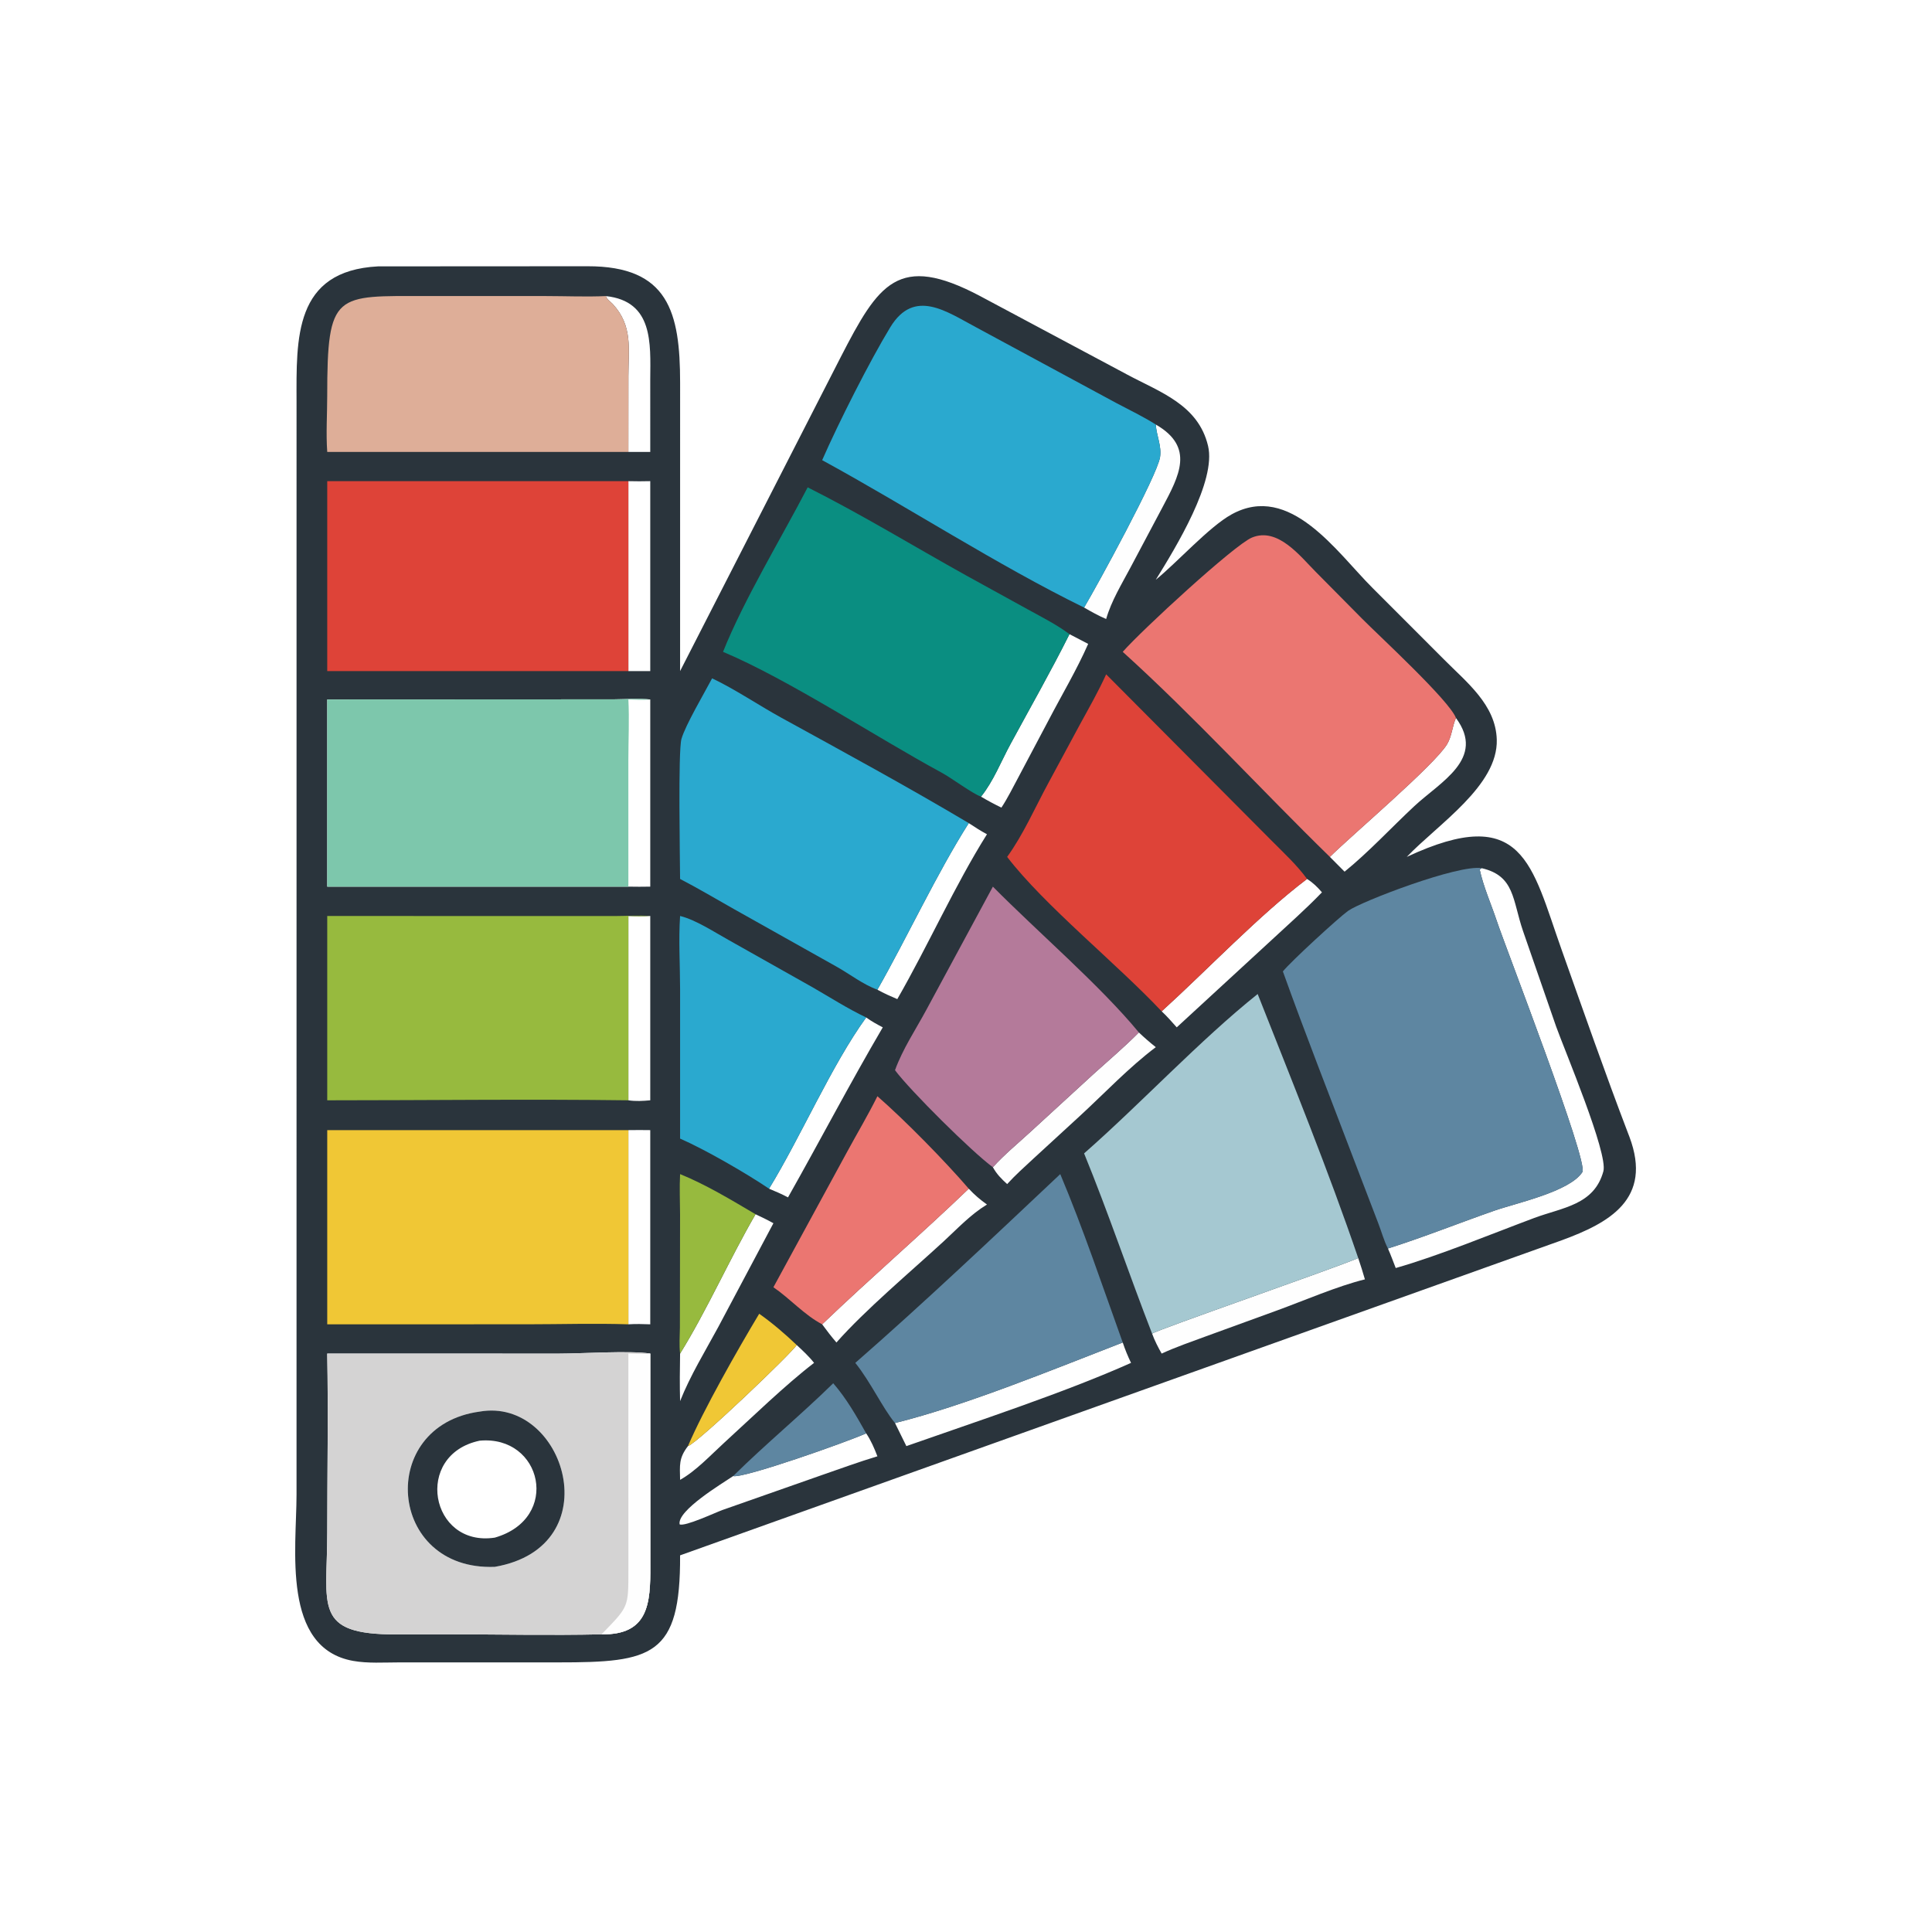
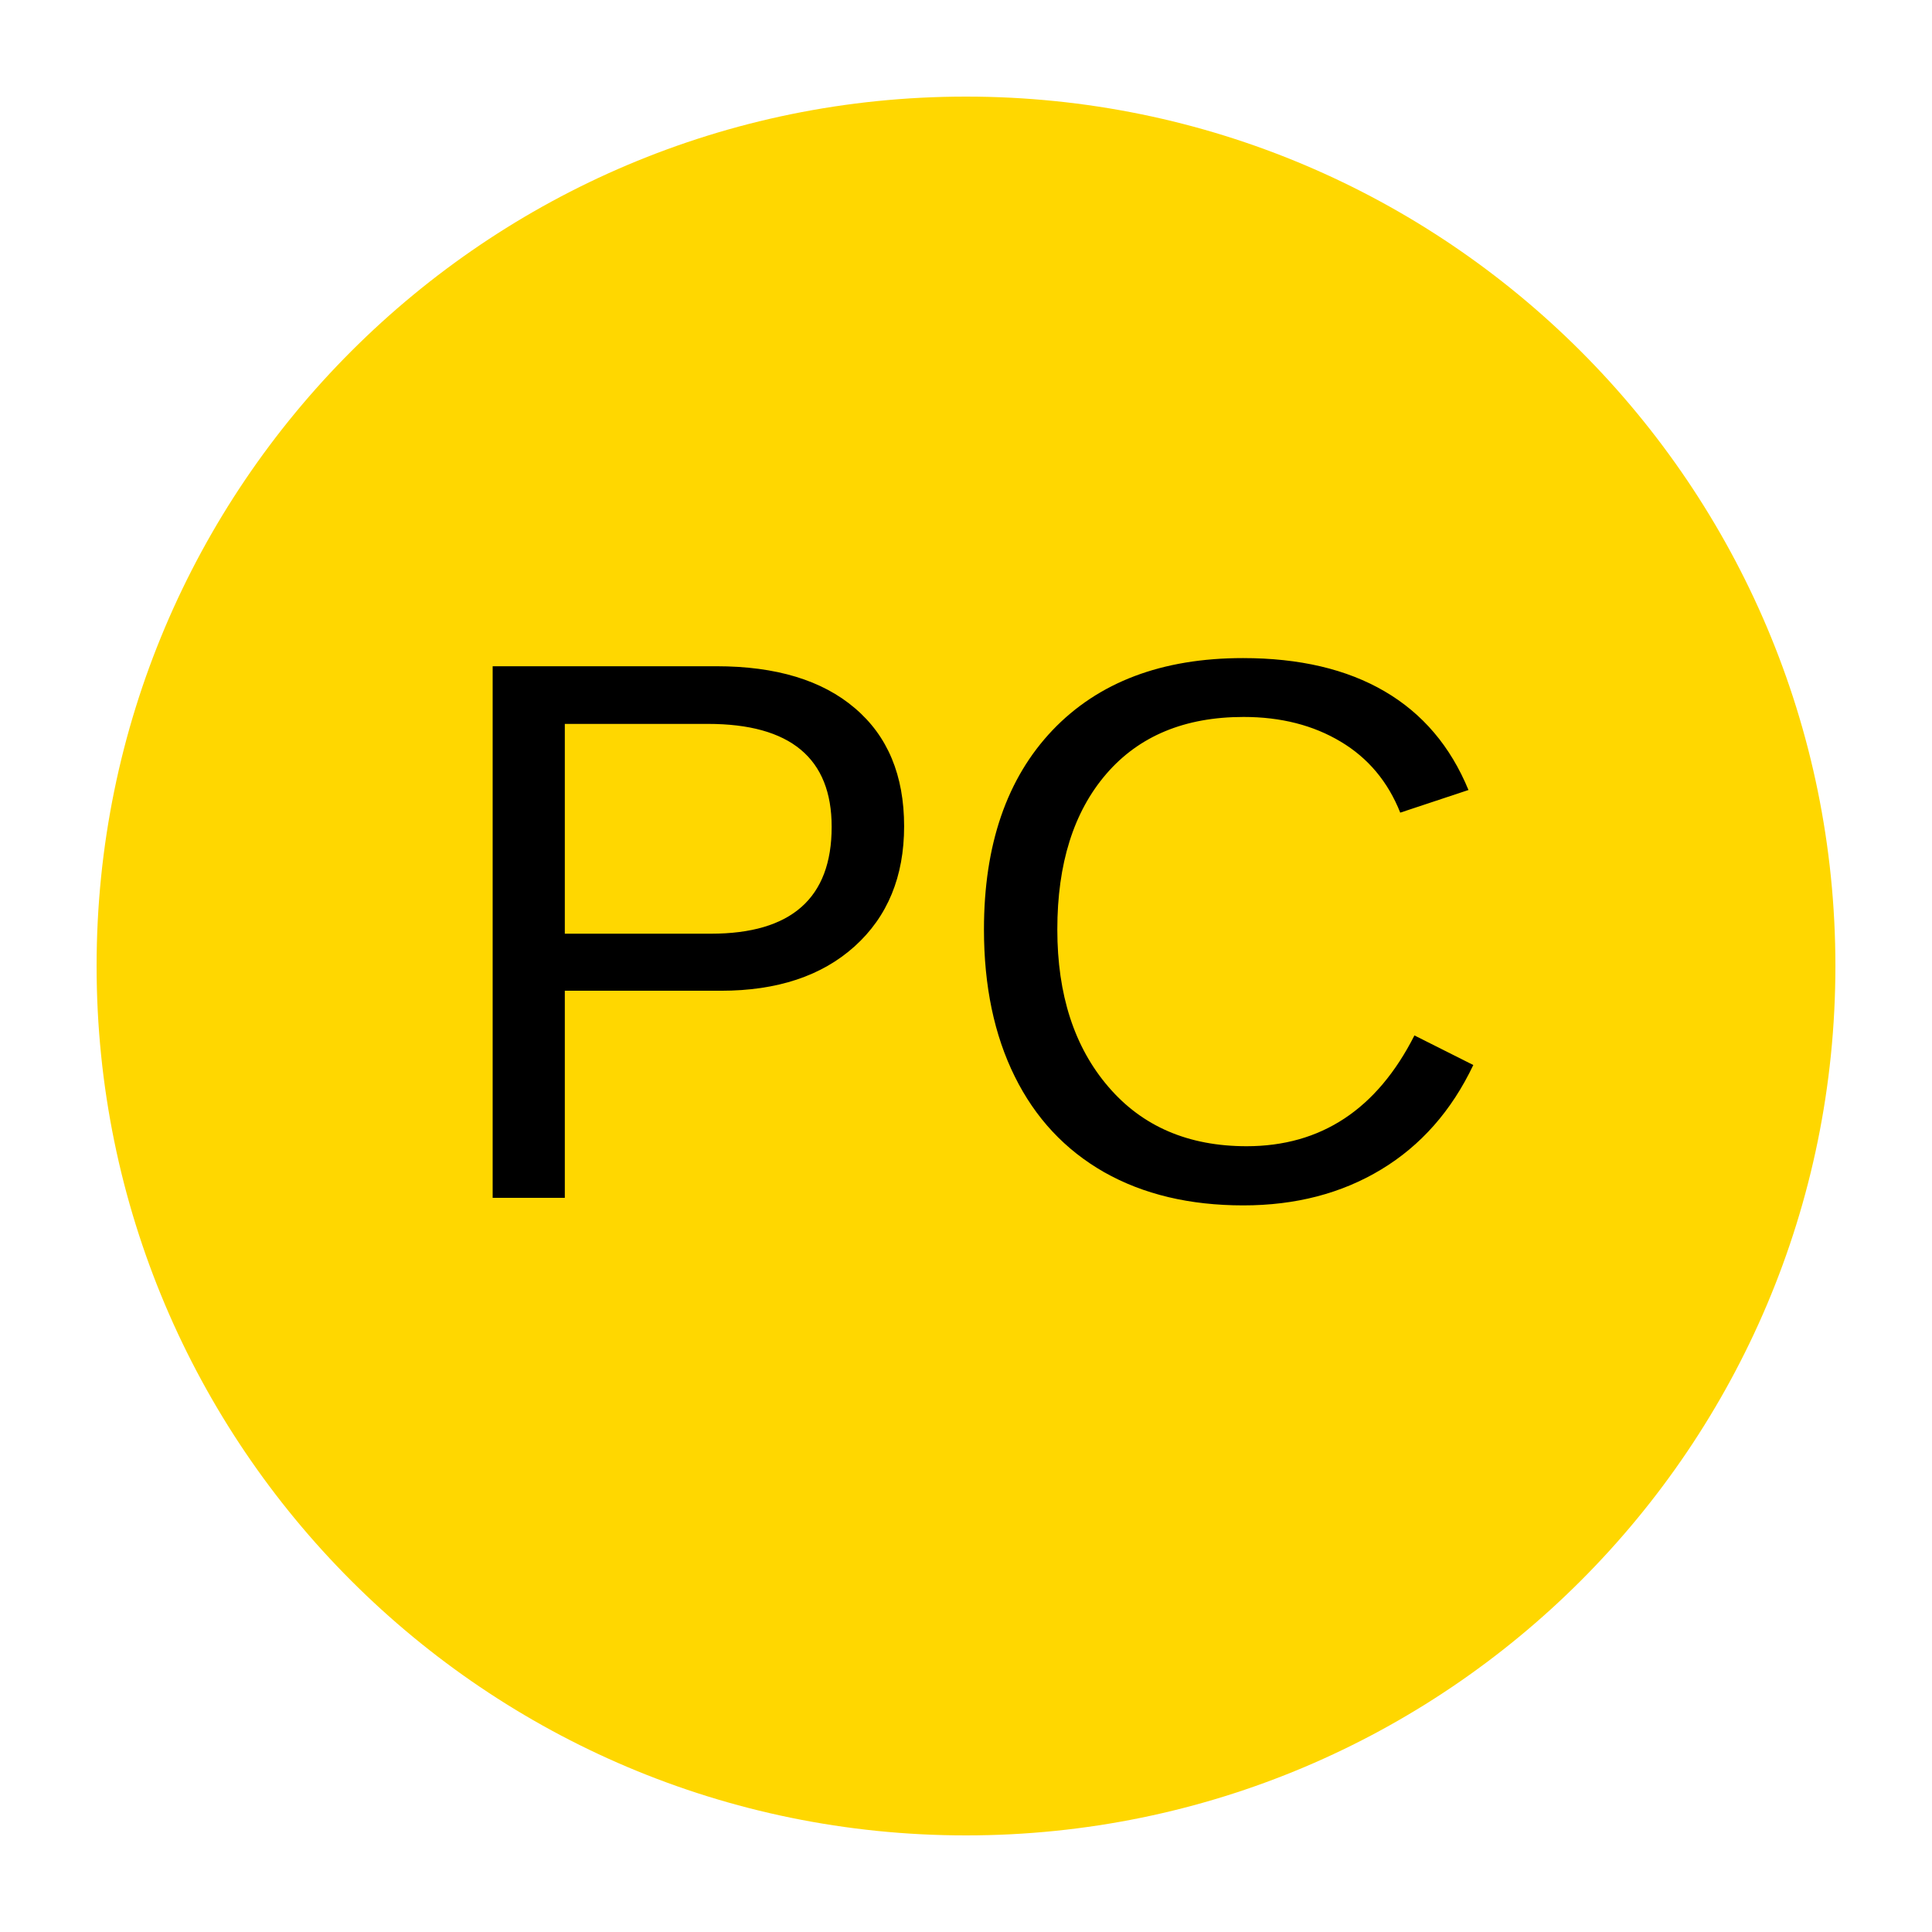
- <svg xmlns="http://www.w3.org/2000/svg" width="1024" height="1024">
-   <path fill="#2A343C" transform="scale(2 2)" d="M100.196 70.59L155.707 70.558C177.148 70.518 180.231 82.739 180.237 101.377L180.231 177.847L222.797 94.639C232.851 75.121 238.029 67.012 259.647 78.412L298.639 99.227C307.491 103.974 317.543 107.251 320.147 118.169C322.37 127.487 311.643 145.017 306.295 153.642C311.999 149.005 320.402 139.636 326.349 136.338C341.902 127.712 354.35 146.488 363.779 155.856L382.65 174.74C388.628 180.789 396.384 186.742 396.66 195.991C397.024 208.199 381.119 218.394 372.806 227.089C403.774 212.613 405.876 229.287 413.819 251.616C419.615 267.913 425.306 284.241 431.481 300.401L431.81 301.252C438.052 317.822 426.366 324.094 413.904 328.678L180.231 412.183C180.363 438.955 172.848 440.565 147.921 440.55L105.706 440.553C101.74 440.556 97.502 440.852 93.592 440.156C74.566 436.765 78.578 410.361 78.584 396.107L78.588 106.536C78.55 89.677 77.851 71.756 100.196 70.59ZM86.721 358.714C87.014 374.518 86.728 390.384 86.727 406.195C86.727 425.646 82.828 433.198 105.054 433.136L118.48 433.109C132.104 433.113 145.794 433.425 159.411 433.115C171.83 433.315 172.405 425.03 172.338 414.898L172.325 358.714C167.023 357.873 154.203 358.724 148.186 358.723L86.721 358.714ZM86.721 185.367L86.721 234.969L166.525 234.969C168.459 235.023 170.391 234.992 172.325 234.969L172.325 185.367C169.159 185.046 165.838 185.306 162.657 185.33L86.721 185.367ZM367.819 330.869C368.579 332.548 369.201 334.325 369.883 336.039C381.241 332.819 395.394 326.952 406.572 322.78C414.075 319.979 422.472 319.363 424.912 310.4C426.201 305.664 414.637 278.328 412.383 272.025L403.611 246.716C400.789 238.464 401.449 232.111 392.676 230.079L392.134 230.43C393.077 234.875 395.213 239.714 396.671 244.08C399.056 251.221 421.04 307.956 419.345 310.613C416.038 315.798 401.775 318.828 396 320.848C386.605 324.134 377.297 327.864 367.819 330.869ZM237.186 377.118L240.197 383.234C258.643 376.743 282.132 369.059 299.735 361.178C298.887 359.409 298.152 357.638 297.537 355.775C279.431 362.784 255.888 372.481 237.186 377.118ZM229.547 379.852C224.264 382.219 196.961 391.845 194.295 391.176C191.536 393.057 179.366 400.304 180.11 403.97C181.524 404.621 189.683 400.802 191.435 400.171L217.844 390.894C222.725 389.217 227.58 387.421 232.522 385.935C231.711 383.824 230.817 381.733 229.547 379.852ZM256.732 315.019C244.116 327.135 230.667 338.713 217.883 350.957C219.09 352.617 220.33 354.215 221.663 355.775C229.279 347.132 241.414 336.953 250.099 328.953C253.824 325.521 257.204 321.864 261.557 319.213C259.746 317.927 258.25 316.638 256.732 315.019ZM346.384 232.933C333.671 242.549 319.973 257.015 307.85 268.013C309.284 269.314 310.552 270.822 311.85 272.259L336.889 249.206C341.389 245.018 346.072 240.91 350.329 236.477C349.105 235.053 347.969 233.93 346.384 232.933ZM166.525 127.511L166.525 177.847L172.325 177.847L172.325 127.511C170.388 127.576 168.462 127.55 166.525 127.511ZM166.525 299.494L166.525 350.957C168.47 350.832 170.379 350.881 172.325 350.957L172.325 299.494C170.396 299.441 168.455 299.489 166.525 299.494ZM256.732 218.132C248.175 231.624 240.55 248.148 232.522 262.28C234.231 263.239 235.993 264.008 237.793 264.776C245.902 250.689 253.076 234.573 261.557 221.084C259.882 220.195 258.314 219.175 256.732 218.132ZM283.424 168.06C278.462 177.969 273.042 187.486 267.774 197.213C265.316 201.749 263.221 207.114 259.975 211.12C261.746 212.174 263.529 213.128 265.384 214.025C267.05 211.507 268.424 208.684 269.861 206.026L277.883 190.875C281.373 184.181 285.338 177.541 288.376 170.639L283.424 168.06ZM166.525 242.746L166.525 291.593C168.471 291.888 170.375 291.774 172.325 291.593L172.325 242.746C170.38 242.827 168.47 242.832 166.525 242.746ZM229.547 269.635C220.391 282.261 212.314 301.097 203.805 315.019C205.521 315.725 207.19 316.449 208.831 317.317C217.284 302.35 225.25 287.089 233.945 272.259C232.413 271.454 230.944 270.662 229.547 269.635ZM385.845 190.272C384.843 192.532 384.769 195.142 383.464 197.275C380.046 202.859 358.209 221.351 352.432 227.089L356.329 231.001C362.807 225.737 368.674 219.359 374.79 213.654C381.748 207.163 393.808 201.063 385.845 190.272ZM200.225 321.788C193.3 333.732 187.302 347.315 180.231 358.714C180.153 362.905 180.118 367.121 180.231 371.31C182.94 364.512 186.79 358.239 190.269 351.823L204.963 324.169C203.414 323.299 201.837 322.534 200.225 321.788ZM182.315 383.234C179.835 386.451 180.165 388.325 180.231 392.176C184.446 389.823 188.346 385.603 191.907 382.353C199.186 375.71 208.118 367.021 215.735 361.178C214.362 359.422 212.747 357.945 211.122 356.432C210.409 358.013 184.976 382.363 182.315 383.234ZM160.572 78.464C160.837 79.381 161.777 79.906 162.396 80.576C167.721 86.334 166.558 92.429 166.537 99.59L166.525 119.762L172.325 119.762L172.322 100.552C172.396 90.924 173.143 79.846 160.572 78.464Z" />
-   <path fill="#F0C735" transform="scale(2 2)" d="M201.197 348.159C204.673 350.604 208.045 353.505 211.122 356.432C210.409 358.013 184.976 382.363 182.315 383.234C186.428 373.604 195.51 357.622 201.197 348.159Z" />
-   <path fill="#FEFEFE" transform="scale(2 2)" d="M287.295 161.01C290.829 155.081 306.608 126.162 307.421 121.188C307.905 118.229 306.472 115.432 306.295 112.506C316.675 118.49 312.522 126.057 307.993 134.577L299.596 150.39C297.274 154.772 294.511 159.259 293.143 164.042C291.082 163.168 289.234 162.115 287.295 161.01Z" />
-   <path fill="#FEFEFE" transform="scale(2 2)" d="M301.812 273.612C303.258 274.984 304.734 276.267 306.295 277.508C299.143 282.903 292.751 289.693 286.148 295.767L273.862 307.053C271.482 309.264 269.096 311.388 266.904 313.794C265.351 312.381 264.159 311.181 263.123 309.327C266.142 305.98 269.764 303.012 273.083 299.958L289.891 284.545C293.895 280.924 298.011 277.45 301.812 273.612Z" />
-   <path fill="#5E86A1" transform="scale(2 2)" d="M220.814 366.581C224.305 370.58 226.951 375.246 229.547 379.852C224.264 382.219 196.961 391.845 194.295 391.176C202.869 382.693 212.204 375.026 220.814 366.581Z" />
-   <path fill="#FEFEFE" transform="scale(2 2)" d="M305.321 353.436C306.074 352.594 353.384 336.222 359.941 333.398C360.574 335.272 361.176 337.143 361.715 339.046C354.436 340.831 345.687 344.642 338.434 347.281L319.595 354.139C315.664 355.586 311.656 356.959 307.85 358.714C306.87 356.981 306.006 355.31 305.321 353.436Z" />
-   <path fill="#97BA3E" transform="scale(2 2)" d="M180.231 311.149C187.097 313.931 193.843 318.025 200.225 321.788C193.3 333.732 187.302 347.315 180.231 358.714C179.965 356.468 180.153 354.099 180.181 351.837L180.225 321.884C180.212 318.308 180.041 314.721 180.231 311.149Z" />
-   <path fill="#EB7671" transform="scale(2 2)" d="M232.522 290.51C239.916 296.966 250.445 307.717 256.732 315.019C244.116 327.135 230.667 338.713 217.883 350.957C213.192 348.514 209.364 344.14 204.963 341.13L224.598 305.059C227.236 300.213 230.072 295.454 232.522 290.51Z" />
-   <path fill="#2AA9CF" transform="scale(2 2)" d="M180.231 242.746C184.386 243.754 189.261 246.999 193.067 249.099L215.366 261.66C220.056 264.358 224.656 267.313 229.547 269.635C220.391 282.261 212.314 301.097 203.805 315.019C197.825 310.957 186.687 304.542 180.231 301.742L180.233 262.175C180.229 255.754 179.802 249.135 180.231 242.746Z" />
-   <path fill="#5E86A1" transform="scale(2 2)" d="M226.662 361.178C244.721 345.41 263.442 327.678 280.978 311.149C287.122 325.748 292.176 340.874 297.537 355.775C279.431 362.784 255.888 372.481 237.186 377.118C233.885 373.131 230.749 366.277 226.662 361.178Z" />
-   <path fill="#B47A9A" transform="scale(2 2)" d="M263.123 234.969C274.909 246.886 291.548 261.149 301.812 273.612C298.011 277.45 293.895 280.924 289.891 284.545L273.083 299.958C269.764 303.012 266.142 305.98 263.123 309.327C257.714 305.4 241.257 289.079 237.186 283.614C239.251 277.917 242.675 272.859 245.532 267.544L263.123 234.969Z" />
-   <path fill="#DEAE98" transform="scale(2 2)" d="M86.721 119.762C86.372 114.935 86.711 109.857 86.713 105.006C86.724 77.211 88.806 78.46 113.147 78.451L144.707 78.458C149.976 78.462 155.315 78.698 160.572 78.464C160.837 79.381 161.777 79.906 162.396 80.576C167.721 86.334 166.558 92.429 166.537 99.59L166.525 119.762L86.721 119.762Z" />
-   <path fill="#DE4338" transform="scale(2 2)" d="M293.143 178.701L337.009 222.804C340.234 226.054 343.684 229.223 346.384 232.933C333.671 242.549 319.973 257.015 307.85 268.013C295.974 255.39 276.731 239.914 266.904 227.089C271.189 221.171 274.301 214.011 277.789 207.583L286.191 191.997C288.582 187.61 291.088 183.259 293.143 178.701Z" />
-   <path fill="#2AA9CF" transform="scale(2 2)" d="M188.715 179.769C194.663 182.565 201.149 186.958 207.061 190.204C223.701 199.341 240.412 208.433 256.732 218.132C248.175 231.624 240.55 248.148 232.522 262.28C228.751 260.934 225.078 258.046 221.562 256.099L194.406 240.86C189.694 238.202 185.032 235.425 180.231 232.933C180.204 227.674 179.681 198.993 180.593 195.826C181.654 192.137 186.684 183.635 188.715 179.769Z" />
-   <path fill="#A5C8D1" transform="scale(2 2)" d="M287.295 305.661C302.521 292.289 317.854 275.777 333.294 263.424C342.23 286.046 352.113 310.398 359.941 333.398C353.384 336.222 306.074 352.594 305.321 353.436C299.152 337.569 293.741 321.426 287.295 305.661Z" />
-   <path fill="#EB7671" transform="scale(2 2)" d="M297.537 172.744C302.514 167.059 327.125 144.379 331.778 142.459C338.619 139.636 344.496 147.332 348.683 151.546L360.957 163.947C365.299 168.345 384.116 185.65 385.845 190.272C384.843 192.532 384.769 195.142 383.464 197.275C380.046 202.859 358.209 221.351 352.432 227.089C334.036 209.139 316.592 189.992 297.537 172.744Z" />
-   <path fill="#0A8E81" transform="scale(2 2)" d="M214.045 129.151C228.389 136.362 242.034 144.711 256.054 152.508L272.418 161.516C276.102 163.548 280.054 165.534 283.424 168.06C278.462 177.969 273.042 187.486 267.774 197.213C265.316 201.749 263.221 207.114 259.975 211.12C257.542 210.224 252.277 206.244 249.48 204.728C232.28 195.406 208.968 180.059 191.611 172.744C197.065 159.045 207.135 142.455 214.045 129.151Z" />
-   <path fill="#97BA3E" transform="scale(2 2)" d="M86.721 242.746L163.042 242.758C166.117 242.752 169.262 242.521 172.325 242.746C170.38 242.827 168.47 242.832 166.525 242.746L166.525 291.593C139.942 291.249 113.31 291.596 86.721 291.593L86.721 242.746Z" />
-   <path fill="#DE4338" transform="scale(2 2)" d="M86.721 127.511L166.525 127.511L166.525 177.847L86.721 177.847L86.721 127.511Z" />
-   <path fill="#2AA9CF" transform="scale(2 2)" d="M217.883 121.946C222.202 112.075 230.546 95.563 235.943 86.709C242.307 76.269 250.927 82.639 258.75 86.779L295.88 106.833C299.36 108.677 302.97 110.395 306.295 112.506C306.472 115.432 307.905 118.229 307.421 121.188C306.608 126.162 290.829 155.081 287.295 161.01C264.21 149.696 240.698 134.395 217.883 121.946Z" />
-   <path fill="#F0C735" transform="scale(2 2)" d="M86.721 299.494L166.525 299.494L166.525 350.957C157.636 350.664 148.636 350.948 139.737 350.95L86.721 350.957L86.721 299.494Z" />
-   <path fill="#7DC7AC" transform="scale(2 2)" d="M86.721 185.367L162.657 185.33C165.838 185.306 169.159 185.046 172.325 185.367L172.325 234.969C170.391 234.992 168.459 235.023 166.525 234.969L86.721 234.969L86.721 185.367ZM172.325 185.367C170.396 185.538 168.457 185.43 166.525 185.367C166.798 190.655 166.527 196.045 166.522 201.345L166.525 234.969C168.459 235.023 170.391 234.992 172.325 234.969L172.325 185.367Z" />
-   <path fill="#5E86A1" transform="scale(2 2)" d="M339.977 257.438C341.992 254.896 354.687 243.234 357.265 241.386C360.765 238.878 386.569 229.009 392.676 230.079L392.134 230.43C393.077 234.875 395.213 239.714 396.671 244.08C399.056 251.221 421.04 307.956 419.345 310.613C416.038 315.798 401.775 318.828 396 320.848C386.605 324.134 377.297 327.864 367.819 330.869C366.756 328.816 366.088 326.321 365.244 324.148L358.666 306.974C352.403 290.482 345.929 274.045 339.977 257.438Z" />
-   <path fill="#D4D3D3" transform="scale(2 2)" d="M86.721 358.714L148.186 358.723C154.203 358.724 167.023 357.873 172.325 358.714L172.338 414.898C172.405 425.03 171.83 433.315 159.411 433.115C145.794 433.425 132.104 433.113 118.48 433.109L105.054 433.136C82.828 433.198 86.727 425.646 86.727 406.195C86.728 390.384 87.014 374.518 86.721 358.714ZM127.126 374.085C99.728 377.781 102.605 416.321 131.126 415.233C161.926 409.896 149.747 370.144 127.126 374.085Z" />
-   <path fill="#FEFEFE" transform="scale(2 2)" d="M172.325 358.714L172.338 414.898C172.405 425.03 171.83 433.315 159.411 433.115C166.579 425.715 166.525 426.112 166.53 416.144L166.525 358.714C168.455 358.776 170.398 358.89 172.325 358.714Z" />
-   <path fill="#2A343C" transform="scale(2 2)" d="M127.126 374.085C149.747 370.144 161.926 409.896 131.126 415.233C102.605 416.321 99.728 377.781 127.126 374.085ZM127.126 381.795C109.505 385.478 113.954 410.092 131.126 407.488C148.758 402.415 143.675 380.28 127.126 381.795Z" />
+ <svg xmlns="http://www.w3.org/2000/svg" viewBox="0 0 100 100" width="100" height="100">
+   <circle cx="50" cy="50" r="45" fill="#FFD700" />
+   <text x="50" y="50" font-family="Arial" font-size="40" fill="#000" text-anchor="middle" dy=".3em">PC</text>
</svg>
